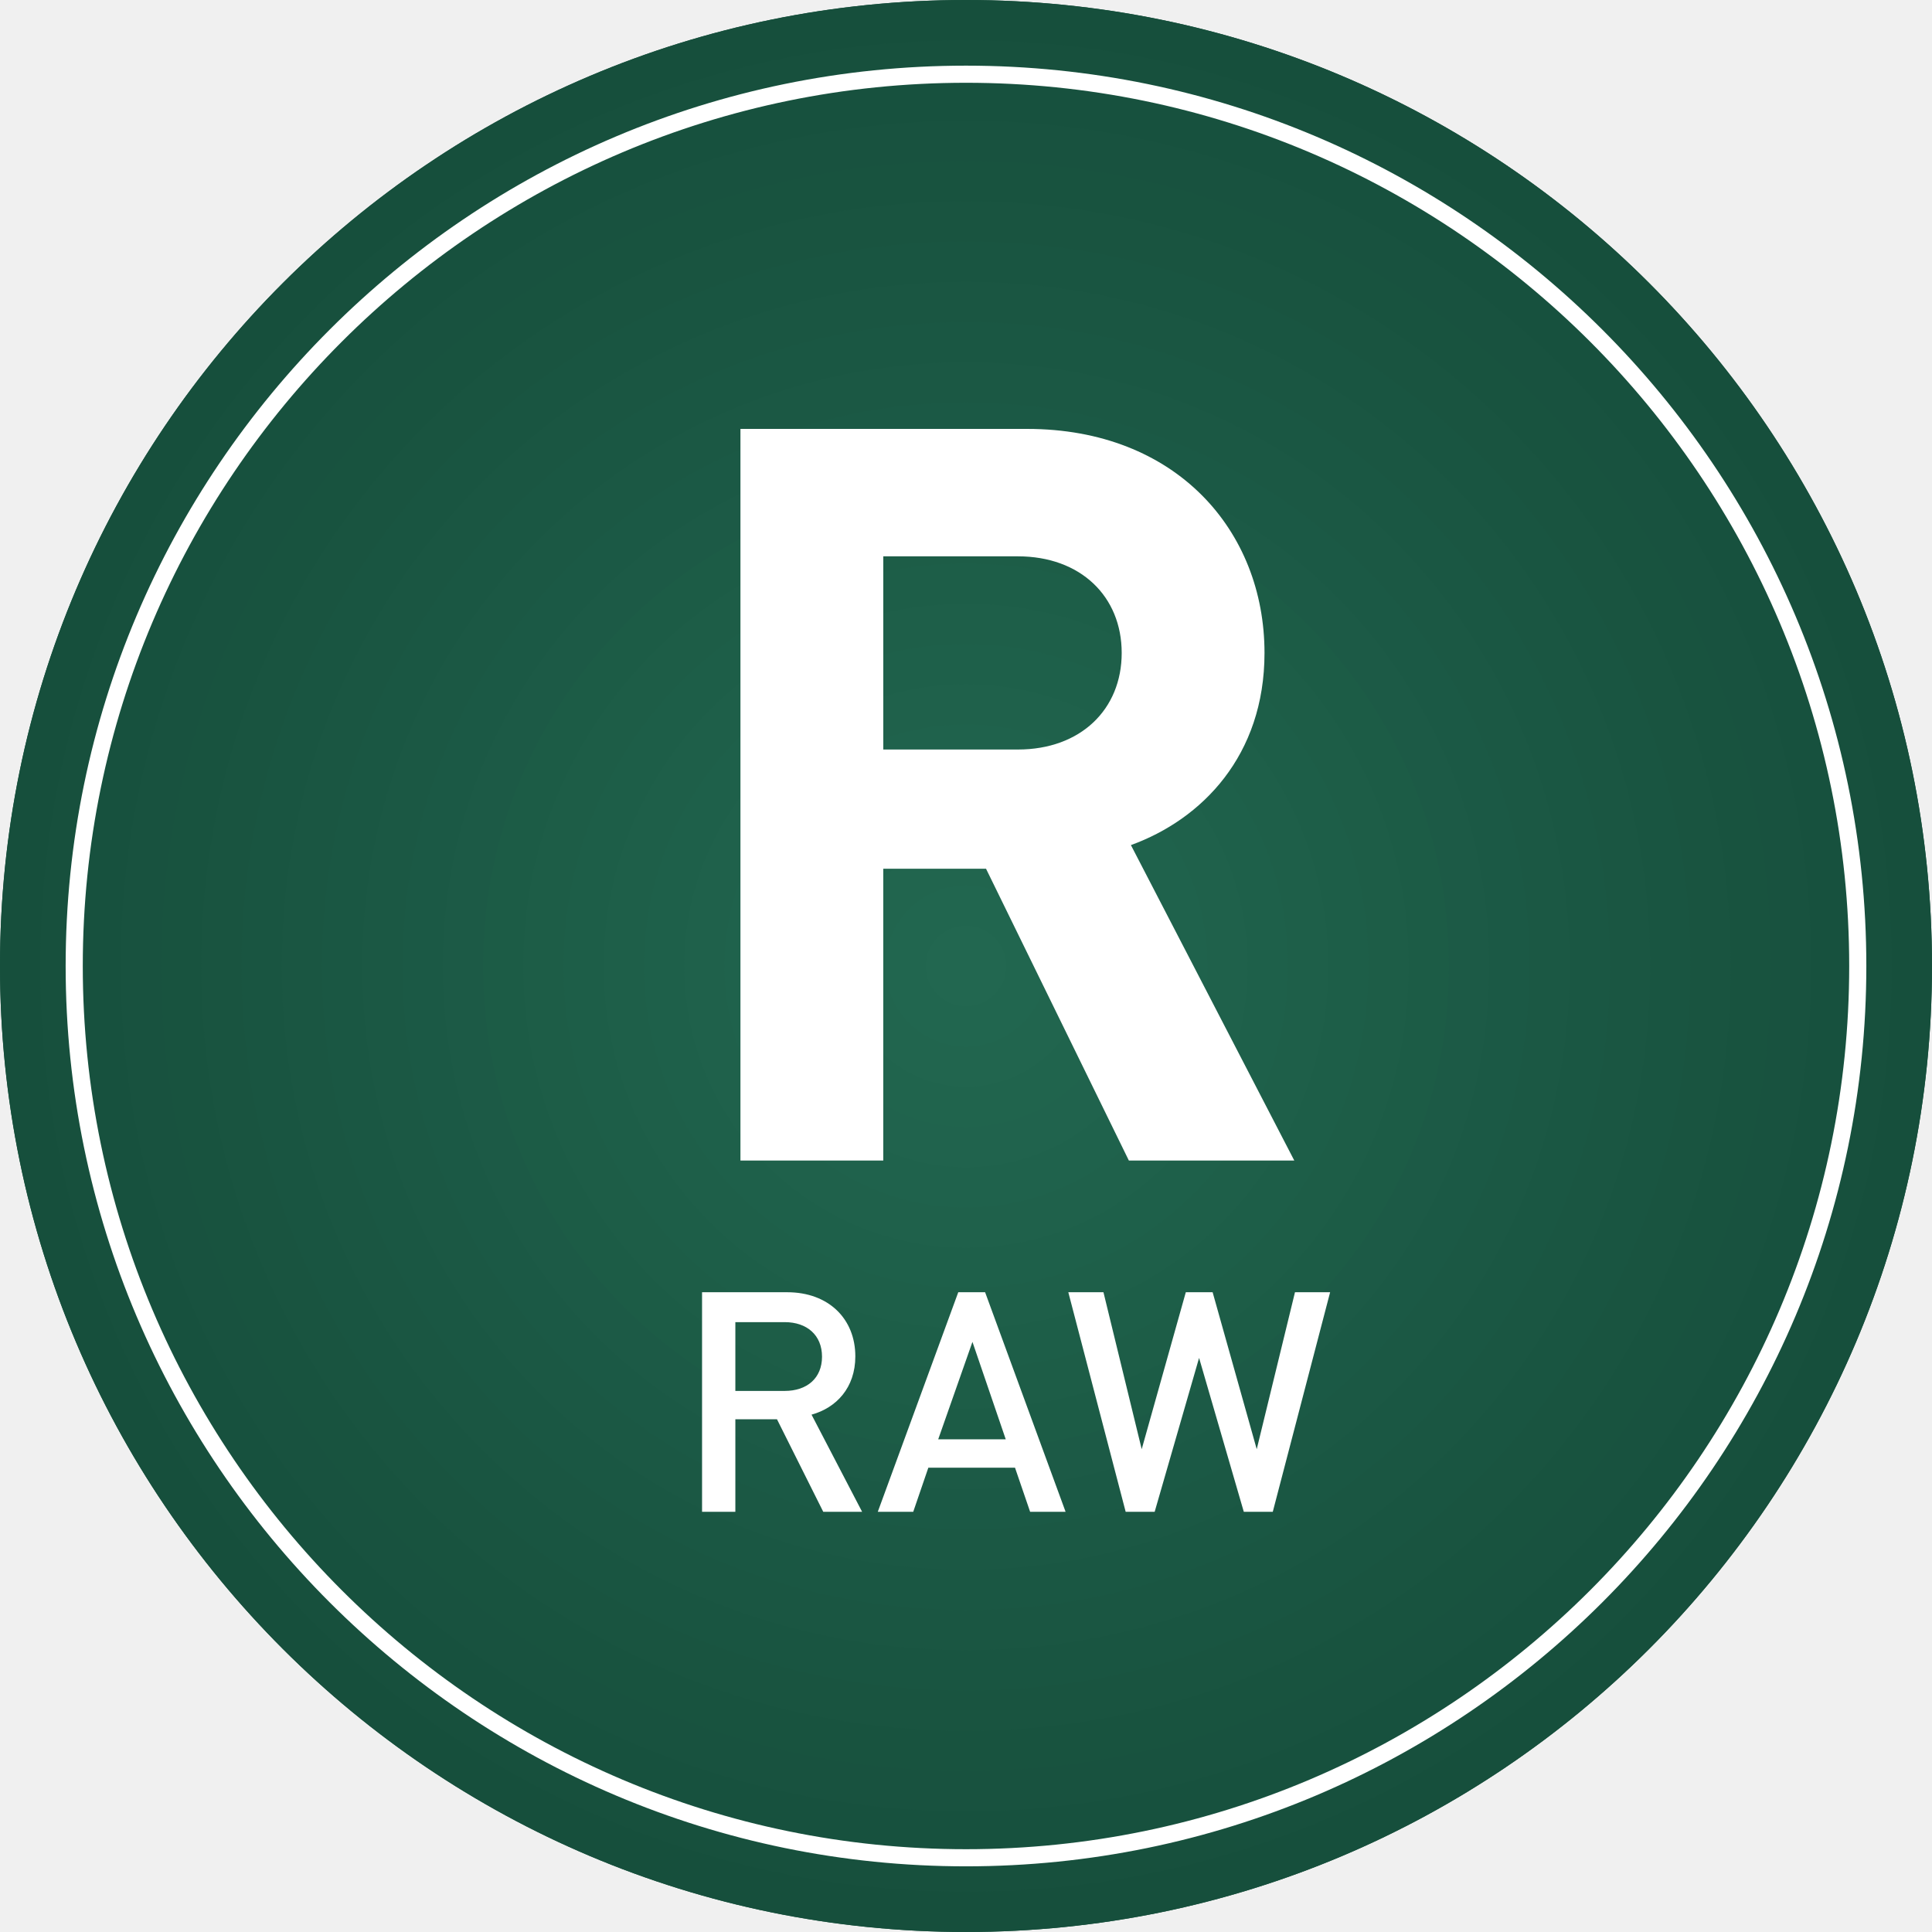
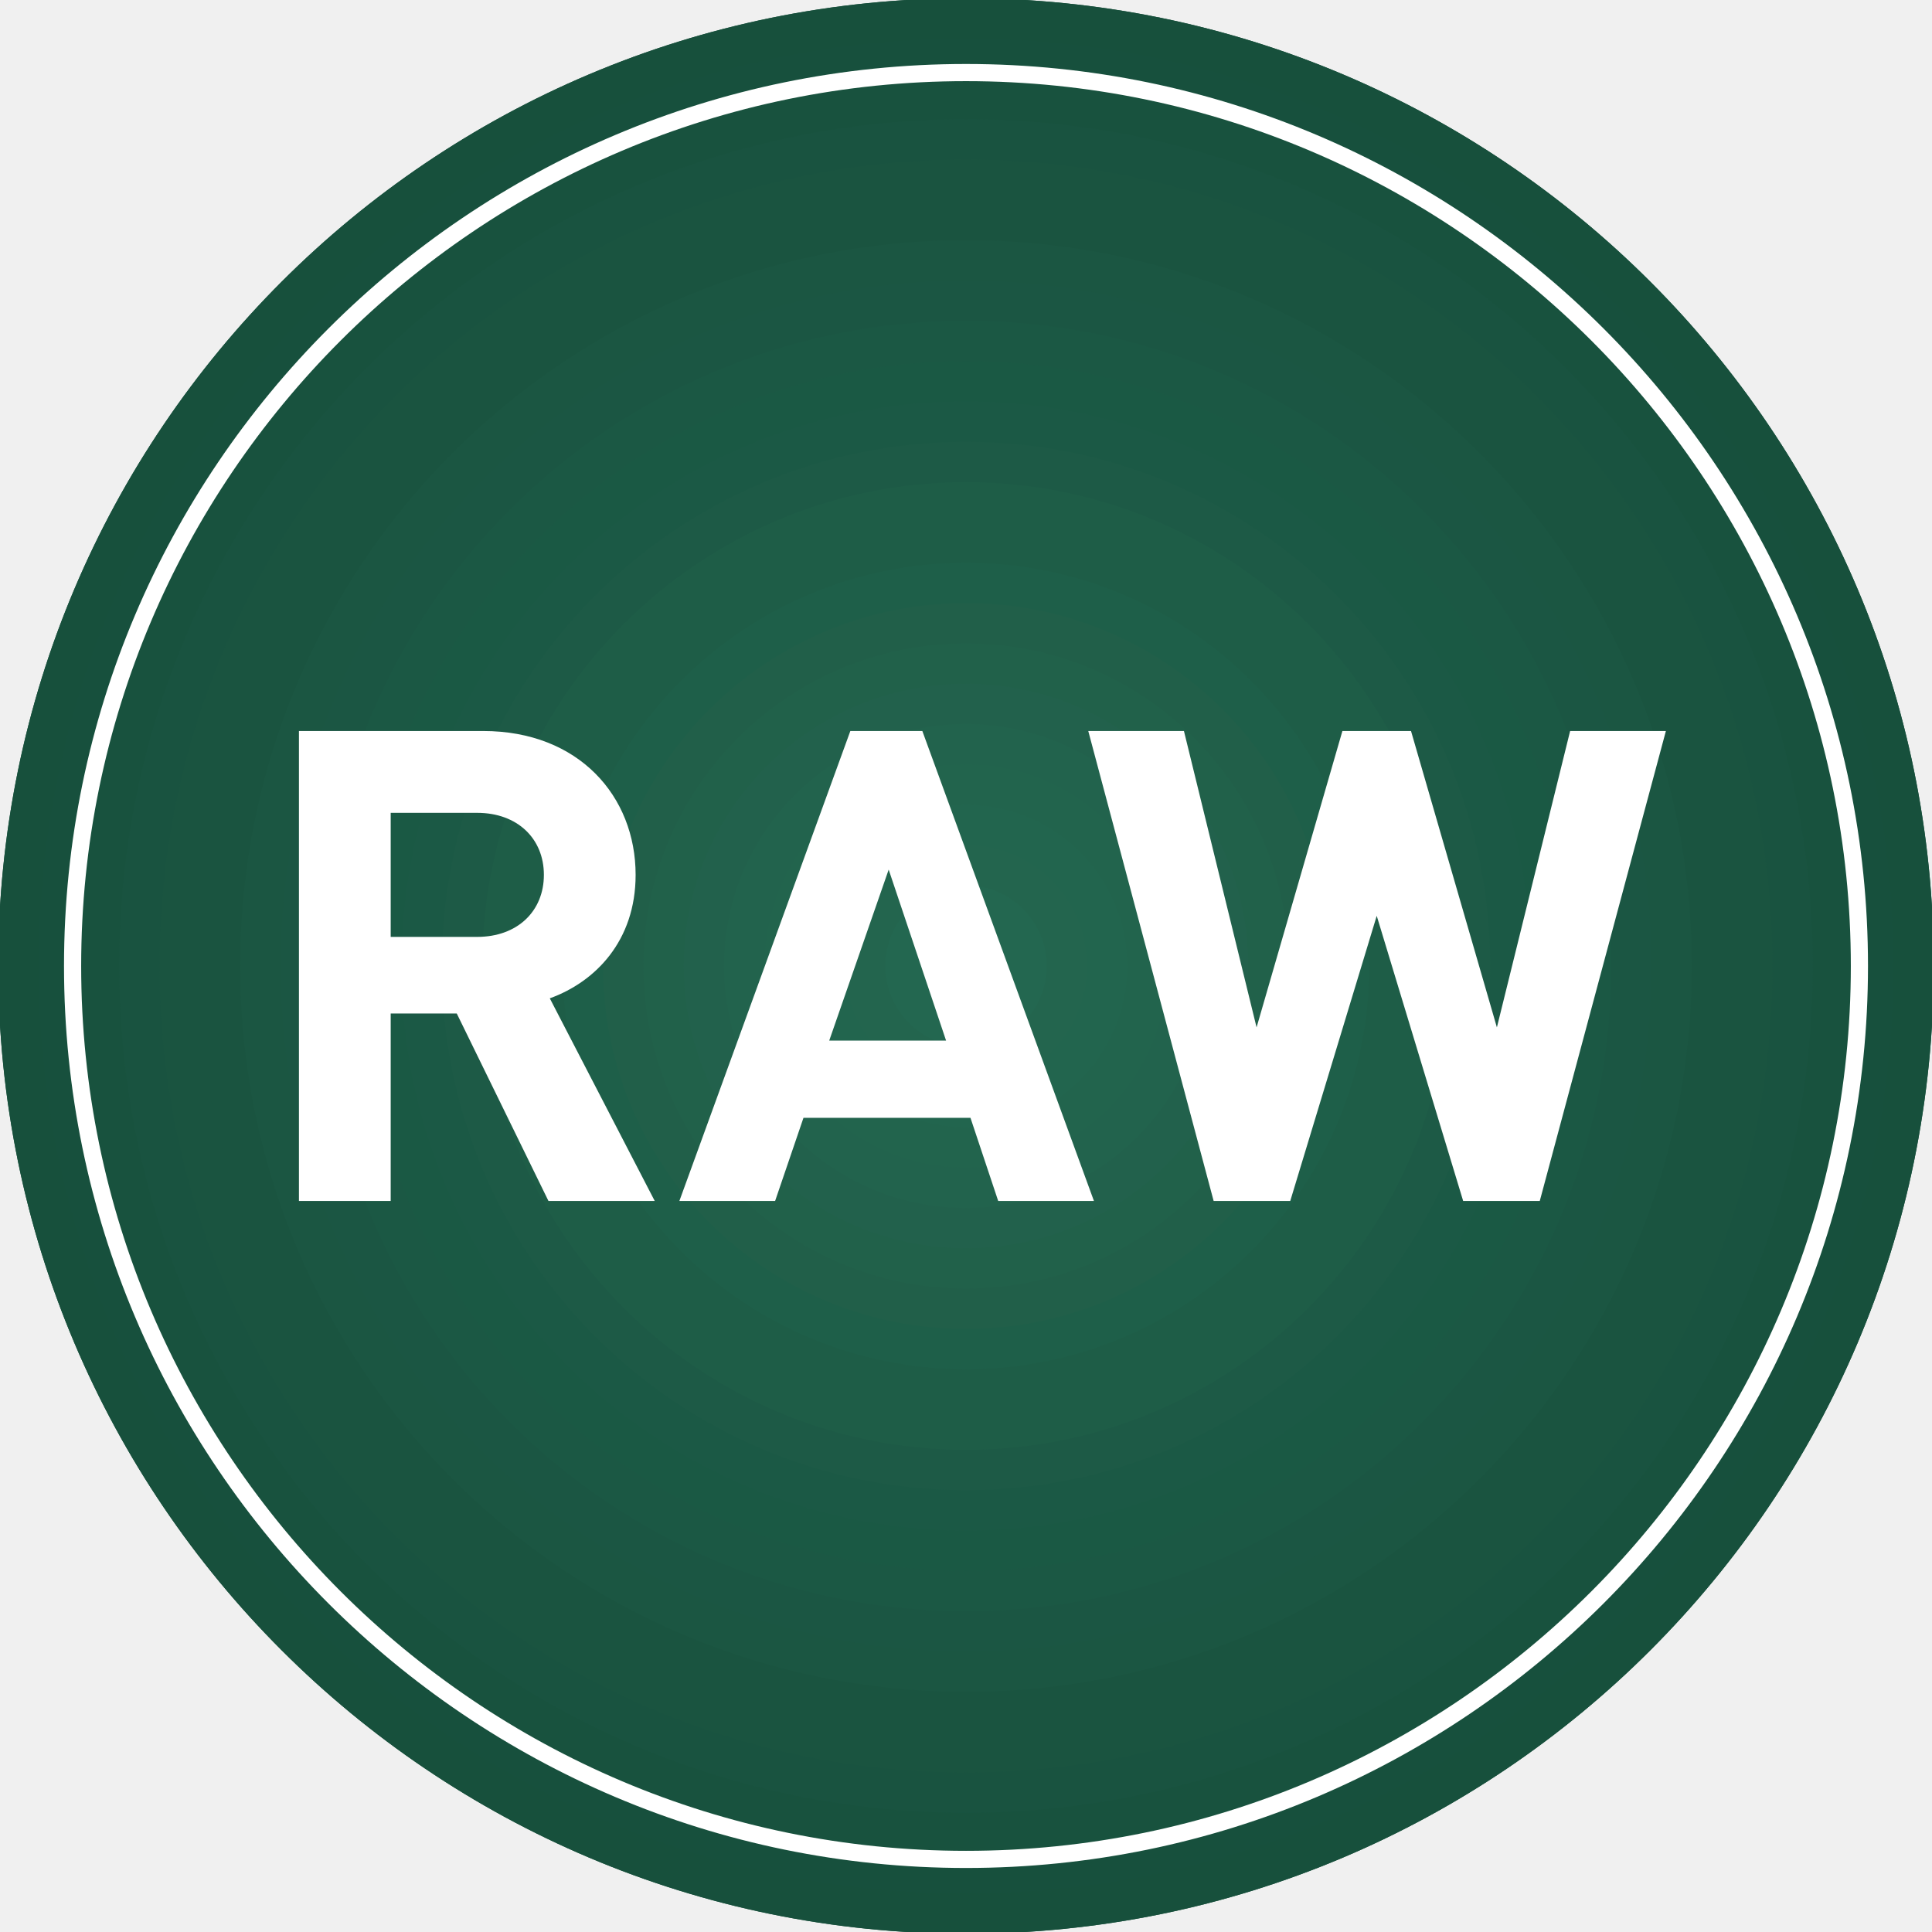
<svg xmlns="http://www.w3.org/2000/svg" xmlns:xlink="http://www.w3.org/1999/xlink" version="1.1" id="Layer_1" x="0px" y="0px" width="112.801px" height="112.801px" viewBox="0 0 112.801 112.801" enable-background="new 0 0 112.801 112.801" xml:space="preserve">
  <g>
    <g>
      <g>
        <defs>
-           <circle id="SVGID_1_" cx="56.4" cy="56.4" r="56.4" />
+           <circle id="SVGID_1_" cx="56.4" cy="56.4" r="56.504" />
        </defs>
        <clipPath id="SVGID_2_">
          <use xlink:href="#SVGID_1_" overflow="visible" />
        </clipPath>
-         <rect x="-0.002" y="-0.001" clip-path="url(#SVGID_2_)" fill="#164F3C" width="112.805" height="112.805" />
-         <circle clip-path="url(#SVGID_2_)" fill="#164F3C" cx="56.4" cy="56.401" r="56.402" />
-         <circle clip-path="url(#SVGID_2_)" fill="#17503D" cx="56.4" cy="56.401" r="54.051" />
-         <circle clip-path="url(#SVGID_2_)" fill="#17513E" cx="56.4" cy="56.401" r="51.699" />
-         <circle clip-path="url(#SVGID_2_)" fill="#18523F" cx="56.4" cy="56.401" r="49.352" />
-         <circle clip-path="url(#SVGID_2_)" fill="#18533F" cx="56.4" cy="56.401" r="47" />
-         <circle clip-path="url(#SVGID_2_)" fill="#195440" cx="56.4" cy="56.401" r="44.652" />
-         <circle clip-path="url(#SVGID_2_)" fill="#195541" cx="56.4" cy="56.401" r="42.301" />
-         <circle clip-path="url(#SVGID_2_)" fill="#1A5642" cx="56.4" cy="56.401" r="39.949" />
-         <circle clip-path="url(#SVGID_2_)" fill="#1A5743" cx="56.4" cy="56.401" r="37.602" />
-         <circle clip-path="url(#SVGID_2_)" fill="#1B5844" cx="56.4" cy="56.401" r="35.25" />
-         <circle clip-path="url(#SVGID_2_)" fill="#1B5945" cx="56.4" cy="56.401" r="32.902" />
-         <circle clip-path="url(#SVGID_2_)" fill="#1C5A46" cx="56.4" cy="56.401" r="30.551" />
-         <circle clip-path="url(#SVGID_2_)" fill="#1C5C46" cx="56.4" cy="56.401" r="28.199" />
-         <circle clip-path="url(#SVGID_2_)" fill="#1D5D47" cx="56.4" cy="56.401" r="25.852" />
-         <circle clip-path="url(#SVGID_2_)" fill="#1D5E48" cx="56.4" cy="56.401" r="23.5" />
-         <circle clip-path="url(#SVGID_2_)" fill="#1E5F49" cx="56.4" cy="56.401" r="21.152" />
-         <circle clip-path="url(#SVGID_2_)" fill="#1E604A" cx="56.4" cy="56.401" r="18.801" />
-         <circle clip-path="url(#SVGID_2_)" fill="#1F614B" cx="56.4" cy="56.401" r="16.449" />
-         <path clip-path="url(#SVGID_2_)" fill="#1F624C" d="M70.502,56.401c0,7.785-6.316,14.102-14.102,14.102     s-14.102-6.316-14.102-14.102S48.615,42.299,56.4,42.299S70.502,48.616,70.502,56.401z" />
-         <circle clip-path="url(#SVGID_2_)" fill="#20634D" cx="56.4" cy="56.401" r="11.75" />
-         <circle clip-path="url(#SVGID_2_)" fill="#20644D" cx="56.4" cy="56.401" r="9.398" />
-         <circle clip-path="url(#SVGID_2_)" fill="#21654E" cx="56.4" cy="56.401" r="7.051" />
-         <circle clip-path="url(#SVGID_2_)" fill="#21664F" cx="56.4" cy="56.401" r="4.699" />
-         <circle clip-path="url(#SVGID_2_)" fill="#226750" cx="56.4" cy="56.401" r="2.352" />
+         <rect x="-0.106" y="-0.105" clip-path="url(#SVGID_2_)" fill="#17503C" width="113.014" height="113.011" />
+         <path clip-path="url(#SVGID_2_)" fill="#17503C" d="M112.907,56.4c0,31.206-25.302,56.505-56.506,56.505     c-31.206,0-56.507-25.299-56.507-56.505c0-31.206,25.302-56.506,56.507-56.506C87.605-0.105,112.907,25.195,112.907,56.4z" />
+         <circle clip-path="url(#SVGID_2_)" fill="#17503D" cx="56.4" cy="56.4" r="54.15" />
+         <path clip-path="url(#SVGID_2_)" fill="#18523E" d="M108.195,56.4c0,28.607-23.188,51.795-51.794,51.795     c-28.608,0-51.794-23.188-51.794-51.795c0-28.607,23.186-51.794,51.794-51.794C85.008,4.606,108.195,27.793,108.195,56.4z" />
+         <path clip-path="url(#SVGID_2_)" fill="#195340" d="M105.843,56.4c0,27.305-22.139,49.442-49.442,49.442     c-27.304,0-49.442-22.138-49.442-49.442c0-27.304,22.138-49.442,49.442-49.442C83.704,6.958,105.843,29.097,105.843,56.4z" />
+         <circle clip-path="url(#SVGID_2_)" fill="#1A5440" cx="56.401" cy="56.4" r="47.087" />
+         <circle clip-path="url(#SVGID_2_)" fill="#1A5440" cx="56.4" cy="56.4" r="44.734" />
+         <circle clip-path="url(#SVGID_2_)" fill="#1B5642" cx="56.401" cy="56.4" r="42.378" />
+         <path clip-path="url(#SVGID_2_)" fill="#1B5643" d="M96.424,56.4c0,22.103-17.922,40.022-40.023,40.022     c-22.103,0-40.023-17.92-40.023-40.022c0-22.103,17.92-40.022,40.023-40.022C78.502,16.378,96.424,34.297,96.424,56.4z" />
+         <circle clip-path="url(#SVGID_2_)" fill="#1B5844" cx="56.401" cy="56.4" r="37.671" />
+         <circle clip-path="url(#SVGID_2_)" fill="#1A5944" cx="56.4" cy="56.4" r="35.315" />
+         <circle clip-path="url(#SVGID_2_)" fill="#1B5945" cx="56.4" cy="56.4" r="32.963" />
+         <circle clip-path="url(#SVGID_2_)" fill="#1D5A46" cx="56.4" cy="56.4" r="30.606" />
+         <circle clip-path="url(#SVGID_2_)" fill="#1E5D47" cx="56.4" cy="56.4" r="28.25" />
+         <circle clip-path="url(#SVGID_2_)" fill="#1E5D47" cx="56.4" cy="56.4" r="25.899" />
+         <circle clip-path="url(#SVGID_2_)" fill="#1E5F49" cx="56.401" cy="56.4" r="23.543" />
+         <path clip-path="url(#SVGID_2_)" fill="#215F49" d="M77.592,56.4c0,11.701-9.49,21.19-21.191,21.19     c-11.702,0-21.191-9.489-21.191-21.19s9.49-21.191,21.191-21.191C68.102,35.209,77.592,44.699,77.592,56.4z" />
+         <circle clip-path="url(#SVGID_2_)" fill="#21614A" cx="56.401" cy="56.4" r="18.835" />
+         <circle clip-path="url(#SVGID_2_)" fill="#22614C" cx="56.401" cy="56.4" r="16.479" />
+         <path clip-path="url(#SVGID_2_)" fill="#22634D" d="M70.528,56.4c0,7.799-6.329,14.128-14.127,14.128     c-7.799,0-14.128-6.329-14.128-14.128s6.329-14.127,14.128-14.127C64.199,42.273,70.528,48.602,70.528,56.4z" />
+         <circle clip-path="url(#SVGID_2_)" fill="#22644D" cx="56.401" cy="56.4" r="11.772" />
+         <circle clip-path="url(#SVGID_2_)" fill="#22654E" cx="56.401" cy="56.4" r="9.416" />
+         <circle clip-path="url(#SVGID_2_)" fill="#23654E" cx="56.401" cy="56.4" r="7.064" />
+         <circle clip-path="url(#SVGID_2_)" fill="#236750" cx="56.401" cy="56.4" r="4.709" />
+         <circle clip-path="url(#SVGID_2_)" fill="#246851" cx="56.4" cy="56.4" r="2.356" />
      </g>
    </g>
    <g>
-       <path fill="#FFFFFF" d="M56.4,108.967c-28.985,0-52.567-23.581-52.567-52.567c0-28.985,23.582-52.567,52.567-52.567    s52.567,23.582,52.567,52.567C108.967,85.386,85.386,108.967,56.4,108.967z M56.4,4.833C27.966,4.833,4.833,27.966,4.833,56.4    s23.133,51.567,51.567,51.567s51.567-23.133,51.567-51.567S84.834,4.833,56.4,4.833z" />
+       <path fill="#FFFFFF" d="M56.401,109.063c-29.039,0-52.664-23.624-52.664-52.663c0-29.04,23.625-52.664,52.664-52.664    s52.663,23.624,52.663,52.664C109.063,85.439,85.439,109.063,56.401,109.063z M56.401,4.738C27.915,4.738,4.739,27.914,4.739,56.4    c0,28.485,23.176,51.662,51.662,51.662c28.485,0,51.661-23.177,51.661-51.662C108.062,27.914,84.886,4.738,56.401,4.738z" />
    </g>
    <g>
-       <g>
-         <path fill="#FFFFFF" d="M65.91,67.76l-8.34-17.039h-6V67.76h-8.339V25.042h16.739c8.699,0,13.859,5.939,13.859,13.079     c0,6-3.66,9.72-7.8,11.22l9.539,18.418H65.91z M59.431,32.482h-7.86v11.279h7.86c3.659,0,6.06-2.339,6.06-5.64     C65.49,34.822,63.09,32.482,59.431,32.482z" />
-       </g>
-     </g>
-     <g>
-       <g>
-         <path fill="#FFFFFF" d="M48.066,88.267l-2.701-5.401h-2.431v5.401H40.99V75.448h4.97c2.431,0,3.979,1.566,3.979,3.744     c0,1.837-1.116,3.008-2.557,3.403l2.953,5.672H48.066z M45.815,77.194h-2.881v4.016h2.881c1.296,0,2.179-0.738,2.179-1.999     S47.112,77.194,45.815,77.194z" />
-       </g>
-       <g>
-         <path fill="#FFFFFF" d="M60.144,88.267l-0.882-2.575h-5.06l-0.882,2.575H51.25l4.699-12.819h1.567l4.699,12.819H60.144z      M56.777,78.346l-1.999,5.689h3.943L56.777,78.346z" />
-       </g>
-       <g>
-         <path fill="#FFFFFF" d="M74.312,88.267h-1.692l-2.611-8.985l-2.593,8.985h-1.693l-3.349-12.819h2.052l2.233,9.164l2.575-9.164     H70.8l2.575,9.164l2.233-9.164h2.052L74.312,88.267z" />
-       </g>
-     </g>
-   </g>
-   <g>
-     <g>
-       <g>
-         <defs>
-           <circle id="SVGID_3_" cx="225.4" cy="56.4" r="56.4" />
-         </defs>
-         <clipPath id="SVGID_4_">
-           <use xlink:href="#SVGID_3_" overflow="visible" />
-         </clipPath>
-         <rect x="168.998" y="-0.001" clip-path="url(#SVGID_4_)" fill="#164F3C" width="112.805" height="112.805" />
-         <circle clip-path="url(#SVGID_4_)" fill="#164F3C" cx="225.4" cy="56.401" r="56.402" />
-         <circle clip-path="url(#SVGID_4_)" fill="#17503D" cx="225.4" cy="56.401" r="54.051" />
-         <circle clip-path="url(#SVGID_4_)" fill="#17513E" cx="225.4" cy="56.401" r="51.699" />
-         <circle clip-path="url(#SVGID_4_)" fill="#18523F" cx="225.4" cy="56.401" r="49.352" />
-         <circle clip-path="url(#SVGID_4_)" fill="#18533F" cx="225.4" cy="56.401" r="47" />
-         <circle clip-path="url(#SVGID_4_)" fill="#195440" cx="225.4" cy="56.401" r="44.652" />
-         <circle clip-path="url(#SVGID_4_)" fill="#195541" cx="225.4" cy="56.401" r="42.301" />
-         <circle clip-path="url(#SVGID_4_)" fill="#1A5642" cx="225.4" cy="56.401" r="39.949" />
-         <circle clip-path="url(#SVGID_4_)" fill="#1A5743" cx="225.4" cy="56.401" r="37.602" />
-         <circle clip-path="url(#SVGID_4_)" fill="#1B5844" cx="225.4" cy="56.401" r="35.25" />
-         <circle clip-path="url(#SVGID_4_)" fill="#1B5945" cx="225.4" cy="56.401" r="32.902" />
-         <circle clip-path="url(#SVGID_4_)" fill="#1C5A46" cx="225.4" cy="56.401" r="30.551" />
-         <circle clip-path="url(#SVGID_4_)" fill="#1C5C46" cx="225.4" cy="56.401" r="28.199" />
-         <circle clip-path="url(#SVGID_4_)" fill="#1D5D47" cx="225.4" cy="56.401" r="25.852" />
-         <circle clip-path="url(#SVGID_4_)" fill="#1D5E48" cx="225.4" cy="56.401" r="23.5" />
-         <circle clip-path="url(#SVGID_4_)" fill="#1E5F49" cx="225.4" cy="56.401" r="21.152" />
-         <circle clip-path="url(#SVGID_4_)" fill="#1E604A" cx="225.4" cy="56.401" r="18.801" />
-         <circle clip-path="url(#SVGID_4_)" fill="#1F614B" cx="225.4" cy="56.401" r="16.449" />
-         <path clip-path="url(#SVGID_4_)" fill="#1F624C" d="M239.502,56.401c0,7.785-6.316,14.102-14.102,14.102     s-14.102-6.316-14.102-14.102s6.316-14.102,14.102-14.102S239.502,48.616,239.502,56.401z" />
-         <circle clip-path="url(#SVGID_4_)" fill="#20634D" cx="225.4" cy="56.401" r="11.75" />
-         <circle clip-path="url(#SVGID_4_)" fill="#20644D" cx="225.4" cy="56.401" r="9.398" />
-         <circle clip-path="url(#SVGID_4_)" fill="#21654E" cx="225.4" cy="56.401" r="7.051" />
-         <circle clip-path="url(#SVGID_4_)" fill="#21664F" cx="225.4" cy="56.401" r="4.699" />
-         <circle clip-path="url(#SVGID_4_)" fill="#226750" cx="225.4" cy="56.401" r="2.352" />
-       </g>
-     </g>
-     <g>
-       <path fill="#FFFFFF" d="M225.4,108.967c-28.985,0-52.567-23.581-52.567-52.567c0-28.985,23.582-52.567,52.567-52.567    s52.566,23.582,52.566,52.567C277.967,85.386,254.386,108.967,225.4,108.967z M225.4,4.833c-28.434,0-51.567,23.133-51.567,51.567    s23.133,51.567,51.567,51.567c28.434,0,51.566-23.133,51.566-51.567S253.834,4.833,225.4,4.833z" />
-     </g>
-     <g>
-       <g>
-         <path fill="#FFFFFF" d="M228.49,67.762h-6.24l-14.1-42.719h8.641l8.579,27.839l8.579-27.839h8.7L228.49,67.762z" />
-       </g>
-     </g>
-     <g>
-       <g>
-         <path fill="#FFFFFF" d="M203.221,88.267h-1.513l-4.213-12.819h2.017l2.953,9.326l2.953-9.326h2.053L203.221,88.267z" />
-       </g>
-       <g>
-         <path fill="#FFFFFF" d="M209.231,88.267V75.448h8.192v1.746h-6.248v3.745h5.33v1.729h-5.33v3.853h6.248v1.747H209.231z" />
-       </g>
-       <g>
-         <path fill="#FFFFFF" d="M227.756,86.917c-0.954,1.008-2.179,1.459-3.529,1.459c-1.405,0-2.485-0.469-3.313-1.297     c-1.243-1.26-1.296-2.539-1.296-5.221c0-2.684,0.054-3.962,1.296-5.223c0.828-0.828,1.908-1.296,3.313-1.296     c2.701,0,4.303,1.782,4.645,3.961h-1.944c-0.324-1.404-1.26-2.232-2.701-2.232c-0.774,0-1.422,0.288-1.909,0.792     c-0.63,0.684-0.756,1.459-0.756,3.998c0,2.538,0.126,3.312,0.756,3.996c0.486,0.504,1.134,0.793,1.909,0.793     c0.846,0,1.602-0.324,2.106-0.918c0.468-0.541,0.63-1.189,0.63-2.018v-0.72h-2.737v-1.657h4.681v1.963     C228.908,84.972,228.602,85.999,227.756,86.917z" />
-       </g>
-       <g>
-         <path fill="#FFFFFF" d="M238.952,88.267l-0.882-2.575h-5.06l-0.882,2.575h-2.071l4.699-12.819h1.567l4.699,12.819H238.952z      M235.585,78.346l-1.999,5.689h3.943L235.585,78.346z" />
-       </g>
-       <g>
-         <path fill="#FFFFFF" d="M250.706,88.267l-5.924-9.021v9.021h-1.945V75.448h1.783l5.924,9.002v-9.002h1.944v12.819H250.706z" />
-       </g>
-     </g>
-   </g>
-   <g>
-     <g>
-       <g>
-         <defs>
-           <circle id="SVGID_5_" cx="583.4" cy="56.4" r="56.4" />
-         </defs>
-         <clipPath id="SVGID_6_">
-           <use xlink:href="#SVGID_5_" overflow="visible" />
-         </clipPath>
-         <rect x="526.998" y="-0.001" clip-path="url(#SVGID_6_)" fill="#164F3C" width="112.805" height="112.805" />
-         <circle clip-path="url(#SVGID_6_)" fill="#164F3C" cx="583.4" cy="56.401" r="56.402" />
-         <circle clip-path="url(#SVGID_6_)" fill="#17503D" cx="583.4" cy="56.401" r="54.051" />
-         <circle clip-path="url(#SVGID_6_)" fill="#17513E" cx="583.4" cy="56.401" r="51.699" />
-         <circle clip-path="url(#SVGID_6_)" fill="#18523F" cx="583.4" cy="56.401" r="49.352" />
-         <circle clip-path="url(#SVGID_6_)" fill="#18533F" cx="583.4" cy="56.401" r="47" />
-         <circle clip-path="url(#SVGID_6_)" fill="#195440" cx="583.4" cy="56.401" r="44.652" />
-         <circle clip-path="url(#SVGID_6_)" fill="#195541" cx="583.4" cy="56.401" r="42.301" />
-         <circle clip-path="url(#SVGID_6_)" fill="#1A5642" cx="583.4" cy="56.401" r="39.949" />
-         <circle clip-path="url(#SVGID_6_)" fill="#1A5743" cx="583.4" cy="56.401" r="37.602" />
-         <circle clip-path="url(#SVGID_6_)" fill="#1B5844" cx="583.4" cy="56.401" r="35.25" />
-         <circle clip-path="url(#SVGID_6_)" fill="#1B5945" cx="583.4" cy="56.401" r="32.902" />
-         <circle clip-path="url(#SVGID_6_)" fill="#1C5A46" cx="583.4" cy="56.401" r="30.551" />
-         <circle clip-path="url(#SVGID_6_)" fill="#1C5C46" cx="583.4" cy="56.401" r="28.199" />
-         <circle clip-path="url(#SVGID_6_)" fill="#1D5D47" cx="583.4" cy="56.401" r="25.852" />
-         <circle clip-path="url(#SVGID_6_)" fill="#1D5E48" cx="583.4" cy="56.401" r="23.5" />
-         <circle clip-path="url(#SVGID_6_)" fill="#1E5F49" cx="583.4" cy="56.401" r="21.152" />
-         <circle clip-path="url(#SVGID_6_)" fill="#1E604A" cx="583.4" cy="56.401" r="18.801" />
-         <circle clip-path="url(#SVGID_6_)" fill="#1F614B" cx="583.4" cy="56.401" r="16.449" />
-         <path clip-path="url(#SVGID_6_)" fill="#1F624C" d="M597.502,56.401c0,7.785-6.316,14.102-14.102,14.102     s-14.102-6.316-14.102-14.102s6.316-14.102,14.102-14.102S597.502,48.616,597.502,56.401z" />
-         <circle clip-path="url(#SVGID_6_)" fill="#20634D" cx="583.4" cy="56.401" r="11.75" />
-         <circle clip-path="url(#SVGID_6_)" fill="#20644D" cx="583.4" cy="56.401" r="9.398" />
-         <circle clip-path="url(#SVGID_6_)" fill="#21654E" cx="583.4" cy="56.401" r="7.051" />
-         <circle clip-path="url(#SVGID_6_)" fill="#21664F" cx="583.4" cy="56.401" r="4.699" />
-         <circle clip-path="url(#SVGID_6_)" fill="#226750" cx="583.4" cy="56.401" r="2.352" />
-       </g>
-     </g>
-     <g>
-       <path fill="#FFFFFF" d="M583.4,108.967c-28.985,0-52.566-23.581-52.566-52.567c0-28.985,23.581-52.567,52.566-52.567    s52.566,23.582,52.566,52.567C635.967,85.386,612.386,108.967,583.4,108.967z M583.4,4.833c-28.434,0-51.566,23.133-51.566,51.567    s23.133,51.567,51.566,51.567s51.566-23.133,51.566-51.567S611.834,4.833,583.4,4.833z" />
-     </g>
-     <g>
-       <g>
-         <path fill="#FFFFFF" d="M595.074,67.762l-10.98-19.44l-5.52,6.6v12.84h-8.34V25.043h8.34v18.599l15.06-18.599h10.14l-14.16,16.98     l15.18,25.739H595.074z" />
-       </g>
-     </g>
-     <g>
-       <g>
-         <path fill="#FFFFFF" d="M558.753,88.267l-3.601-6.319l-2.161,2.592v3.728h-1.944V75.448h1.944v6.445l5.239-6.445h2.377     l-4.159,5.023l4.591,7.796H558.753z" />
-       </g>
-       <g>
-         <path fill="#FFFFFF" d="M570.165,87.079c-0.829,0.828-1.909,1.297-3.313,1.297s-2.484-0.469-3.312-1.297     c-1.261-1.26-1.297-2.539-1.297-5.221c0-2.684,0.036-3.962,1.297-5.223c0.828-0.828,1.908-1.296,3.312-1.296     s2.484,0.468,3.313,1.296c1.261,1.261,1.296,2.539,1.296,5.223C571.461,84.54,571.426,85.819,570.165,87.079z M568.76,77.86     c-0.485-0.504-1.134-0.792-1.908-0.792c-0.773,0-1.422,0.288-1.908,0.792c-0.631,0.684-0.756,1.459-0.756,3.998     c0,2.538,0.125,3.295,0.756,3.979c0.486,0.504,1.135,0.811,1.908,0.811c0.774,0,1.423-0.307,1.908-0.811     c0.648-0.666,0.757-1.44,0.757-3.979C569.517,79.319,569.408,78.526,568.76,77.86z" />
-       </g>
-       <g>
-         <path fill="#FFFFFF" d="M577.742,88.375c-1.928,0-3.295-0.451-4.538-1.693l1.278-1.277c0.937,0.936,1.999,1.242,3.295,1.242     c1.693,0,2.646-0.721,2.646-1.98c0-0.576-0.144-1.027-0.504-1.333c-0.324-0.288-0.756-0.45-1.404-0.54l-1.512-0.217     c-1.045-0.161-1.855-0.485-2.413-1.025c-0.63-0.576-0.954-1.404-0.954-2.467c0-2.232,1.62-3.745,4.285-3.745     c1.711,0,2.881,0.433,3.979,1.458l-1.225,1.225c-0.791-0.756-1.729-0.99-2.826-0.99c-1.513,0-2.322,0.828-2.322,1.998     c0,0.469,0.125,0.9,0.468,1.189c0.324,0.287,0.702,0.468,1.404,0.576l1.53,0.233c1.17,0.181,1.818,0.45,2.377,0.954     c0.684,0.631,1.045,1.513,1.045,2.629C582.352,86.971,580.442,88.375,577.742,88.375z" />
-       </g>
-       <g>
-         <path fill="#FFFFFF" d="M592.107,88.267v-5.6h-5.204v5.6h-1.944V75.448h1.944v5.473h5.204v-5.473h1.943v12.819H592.107z" />
-       </g>
-       <g>
-         <path fill="#FFFFFF" d="M597.396,88.267V75.448h8.192v1.746h-6.247v3.745h5.329v1.729h-5.329v3.853h6.247v1.747H597.396z" />
-       </g>
-       <g>
-         <path fill="#FFFFFF" d="M615.326,88.267l-2.7-5.401h-2.431v5.401h-1.945V75.448h4.971c2.43,0,3.979,1.566,3.979,3.744     c0,1.837-1.116,3.008-2.557,3.403l2.953,5.672H615.326z M613.076,77.194h-2.881v4.016h2.881c1.297,0,2.179-0.738,2.179-1.999     S614.373,77.194,613.076,77.194z" />
-       </g>
-     </g>
-   </g>
-   <g>
-     <g>
-       <g>
-         <defs>
-           <circle id="SVGID_7_" cx="404.4" cy="56.4" r="56.4" />
-         </defs>
-         <clipPath id="SVGID_8_">
-           <use xlink:href="#SVGID_7_" overflow="visible" />
-         </clipPath>
-         <rect x="347.998" y="-0.001" clip-path="url(#SVGID_8_)" fill="#164F3C" width="112.805" height="112.805" />
-         <circle clip-path="url(#SVGID_8_)" fill="#164F3C" cx="404.4" cy="56.401" r="56.402" />
-         <circle clip-path="url(#SVGID_8_)" fill="#17503D" cx="404.4" cy="56.401" r="54.051" />
-         <circle clip-path="url(#SVGID_8_)" fill="#17513E" cx="404.4" cy="56.401" r="51.699" />
-         <circle clip-path="url(#SVGID_8_)" fill="#18523F" cx="404.4" cy="56.401" r="49.352" />
-         <circle clip-path="url(#SVGID_8_)" fill="#18533F" cx="404.4" cy="56.401" r="47" />
-         <circle clip-path="url(#SVGID_8_)" fill="#195440" cx="404.4" cy="56.401" r="44.652" />
-         <circle clip-path="url(#SVGID_8_)" fill="#195541" cx="404.4" cy="56.401" r="42.301" />
-         <circle clip-path="url(#SVGID_8_)" fill="#1A5642" cx="404.4" cy="56.401" r="39.949" />
-         <circle clip-path="url(#SVGID_8_)" fill="#1A5743" cx="404.4" cy="56.401" r="37.602" />
-         <circle clip-path="url(#SVGID_8_)" fill="#1B5844" cx="404.4" cy="56.401" r="35.25" />
-         <circle clip-path="url(#SVGID_8_)" fill="#1B5945" cx="404.4" cy="56.401" r="32.902" />
-         <circle clip-path="url(#SVGID_8_)" fill="#1C5A46" cx="404.4" cy="56.401" r="30.551" />
-         <circle clip-path="url(#SVGID_8_)" fill="#1C5C46" cx="404.4" cy="56.401" r="28.199" />
-         <circle clip-path="url(#SVGID_8_)" fill="#1D5D47" cx="404.4" cy="56.401" r="25.852" />
-         <circle clip-path="url(#SVGID_8_)" fill="#1D5E48" cx="404.4" cy="56.401" r="23.5" />
-         <circle clip-path="url(#SVGID_8_)" fill="#1E5F49" cx="404.4" cy="56.401" r="21.152" />
-         <circle clip-path="url(#SVGID_8_)" fill="#1E604A" cx="404.4" cy="56.401" r="18.801" />
-         <circle clip-path="url(#SVGID_8_)" fill="#1F614B" cx="404.4" cy="56.401" r="16.449" />
-         <path clip-path="url(#SVGID_8_)" fill="#1F624C" d="M418.502,56.401c0,7.785-6.316,14.102-14.102,14.102     s-14.102-6.316-14.102-14.102s6.316-14.102,14.102-14.102S418.502,48.616,418.502,56.401z" />
-         <circle clip-path="url(#SVGID_8_)" fill="#20634D" cx="404.4" cy="56.401" r="11.75" />
-         <circle clip-path="url(#SVGID_8_)" fill="#20644D" cx="404.4" cy="56.401" r="9.398" />
-         <circle clip-path="url(#SVGID_8_)" fill="#21654E" cx="404.4" cy="56.401" r="7.051" />
-         <circle clip-path="url(#SVGID_8_)" fill="#21664F" cx="404.4" cy="56.401" r="4.699" />
-         <circle clip-path="url(#SVGID_8_)" fill="#226750" cx="404.4" cy="56.401" r="2.352" />
-       </g>
-     </g>
-     <g>
-       <path fill="#FFFFFF" d="M404.4,108.967c-28.985,0-52.566-23.581-52.566-52.567c0-28.985,23.581-52.567,52.566-52.567    s52.566,23.582,52.566,52.567C456.967,85.386,433.386,108.967,404.4,108.967z M404.4,4.833c-28.434,0-51.566,23.133-51.566,51.567    s23.133,51.567,51.566,51.567s51.566-23.133,51.566-51.567S432.834,4.833,404.4,4.833z" />
-     </g>
-     <g>
-       <g>
-         <path fill="#FFFFFF" d="M400.486,62.051c-3.305,3.473-7,4.537-11.256,4.537c-4.537,0-7.896-1.513-10.641-4.201     c-3.977-3.976-4.031-8.456-4.031-16.072c0-7.616,0.055-12.096,4.031-16.072c2.744-2.688,6.104-4.2,10.641-4.2     c9.295,0,13.943,6.048,15.008,12.768h-7.84c-0.896-3.808-3.192-5.823-7.168-5.823c-2.129,0-3.809,0.839-4.984,2.128     c-1.456,1.679-1.904,3.583-1.904,11.199c0,7.616,0.448,9.576,1.904,11.256c1.176,1.289,2.855,2.072,4.984,2.072     c2.407,0,4.312-0.84,5.543-2.24c1.289-1.455,1.793-3.247,1.793-5.32v-1.456h-7.336v-6.552h15.063v5.824     C404.294,55.667,403.398,59.028,400.486,62.051z" />
-       </g>
-       <g>
-         <path fill="#FFFFFF" d="M420.029,33.324v9.799h15.736v6.944h-15.736v16.184h-7.784V26.38h26.264v6.944H420.029z" />
-       </g>
-     </g>
-     <g>
-       <g>
-         <path fill="#FFFFFF" d="M384.312,82.006c-0.795,0.84-1.814,1.215-2.939,1.215c-1.17,0-2.07-0.391-2.76-1.08     c-1.035-1.051-1.08-2.115-1.08-4.35c0-2.235,0.045-3.301,1.08-4.35c0.689-0.69,1.59-1.08,2.76-1.08     c2.25,0,3.584,1.484,3.869,3.299h-1.619c-0.271-1.17-1.051-1.859-2.25-1.859c-0.646,0-1.186,0.24-1.59,0.66     c-0.525,0.57-0.631,1.215-0.631,3.33c0,2.114,0.105,2.76,0.631,3.33c0.404,0.42,0.944,0.659,1.59,0.659     c0.705,0,1.334-0.271,1.754-0.765c0.391-0.45,0.525-0.99,0.525-1.68v-0.601h-2.279v-1.38h3.899v1.635     C385.272,80.385,385.018,81.241,384.312,82.006z" />
-       </g>
-       <g>
-         <path fill="#FFFFFF" d="M387.658,83.131v-10.68h1.619v9.225h5.145v1.455H387.658z" />
-       </g>
-       <g>
-         <path fill="#FFFFFF" d="M399.327,83.221c-2.175,0-3.825-1.485-3.825-3.689v-7.08h1.621v7.004c0,1.426,0.869,2.311,2.204,2.311     s2.22-0.885,2.22-2.311v-7.004h1.62v7.08C403.167,81.736,401.502,83.221,399.327,83.221z" />
-       </g>
-       <g>
-         <path fill="#FFFFFF" d="M409.407,73.907v9.225h-1.62v-9.225h-2.939v-1.455h7.5v1.455H409.407z" />
-       </g>
-       <g>
-         <path fill="#FFFFFF" d="M414.192,83.131v-10.68h6.825v1.455h-5.205v3.119h4.439v1.439h-4.439v3.211h5.205v1.455H414.192z" />
-       </g>
-       <g>
-         <path fill="#FFFFFF" d="M429.792,83.131l-4.935-7.516v7.516h-1.62v-10.68h1.485l4.934,7.5v-7.5h1.621v10.68H429.792z" />
-       </g>
-       <g>
-         <path fill="#FFFFFF" d="M389.27,88.907v3.254h4.44v1.455h-4.44v4.516h-1.619v-10.68h6.824v1.455H389.27z" />
-       </g>
-       <g>
-         <path fill="#FFFFFF" d="M402.32,98.131l-2.25-4.5h-2.025v4.5h-1.619v-10.68h4.139c2.025,0,3.315,1.305,3.315,3.119     c0,1.53-0.93,2.506-2.13,2.836l2.46,4.725H402.32z M400.445,88.907h-2.4v3.344h2.4c1.08,0,1.814-0.614,1.814-1.664     C402.26,89.536,401.525,88.907,400.445,88.907z" />
-       </g>
-       <g>
-         <path fill="#FFFFFF" d="M406.25,98.131v-10.68h6.825v1.455h-5.205v3.119h4.44v1.439h-4.44v3.211h5.205v1.455H406.25z" />
-       </g>
-       <g>
-         <path fill="#FFFFFF" d="M415.295,98.131v-10.68h6.825v1.455h-5.205v3.119h4.44v1.439h-4.44v3.211h5.205v1.455H415.295z" />
-       </g>
+       <path fill="#FFFFFF" d="M32.023,70.121l-5.355-10.948h-3.857v10.948h-5.357V42.68h10.754c5.591,0,8.903,3.815,8.903,8.4    c0,3.854-2.351,6.247-5.011,7.208l6.128,11.833H32.023z M27.859,47.458h-5.048v7.243h5.048c2.351,0,3.896-1.5,3.896-3.622    C31.755,48.962,30.21,47.458,27.859,47.458z" />
+       <path fill="#FFFFFF" d="M58.281,70.121l-1.619-4.855h-9.751l-1.656,4.855h-5.59l9.983-27.441h4.203l10.02,27.441H58.281z     M51.886,50.772l-3.471,9.983h6.822L51.886,50.772z" />
+       <path fill="#FFFFFF" d="M89.9,70.121h-4.472l-5.047-16.65l-5.05,16.65H70.86L63.539,42.68h5.586l4.241,17.304l5.011-17.304h4.006    l5.014,17.304l4.276-17.304h5.591L89.9,70.121z" />
    </g>
  </g>
</svg>
